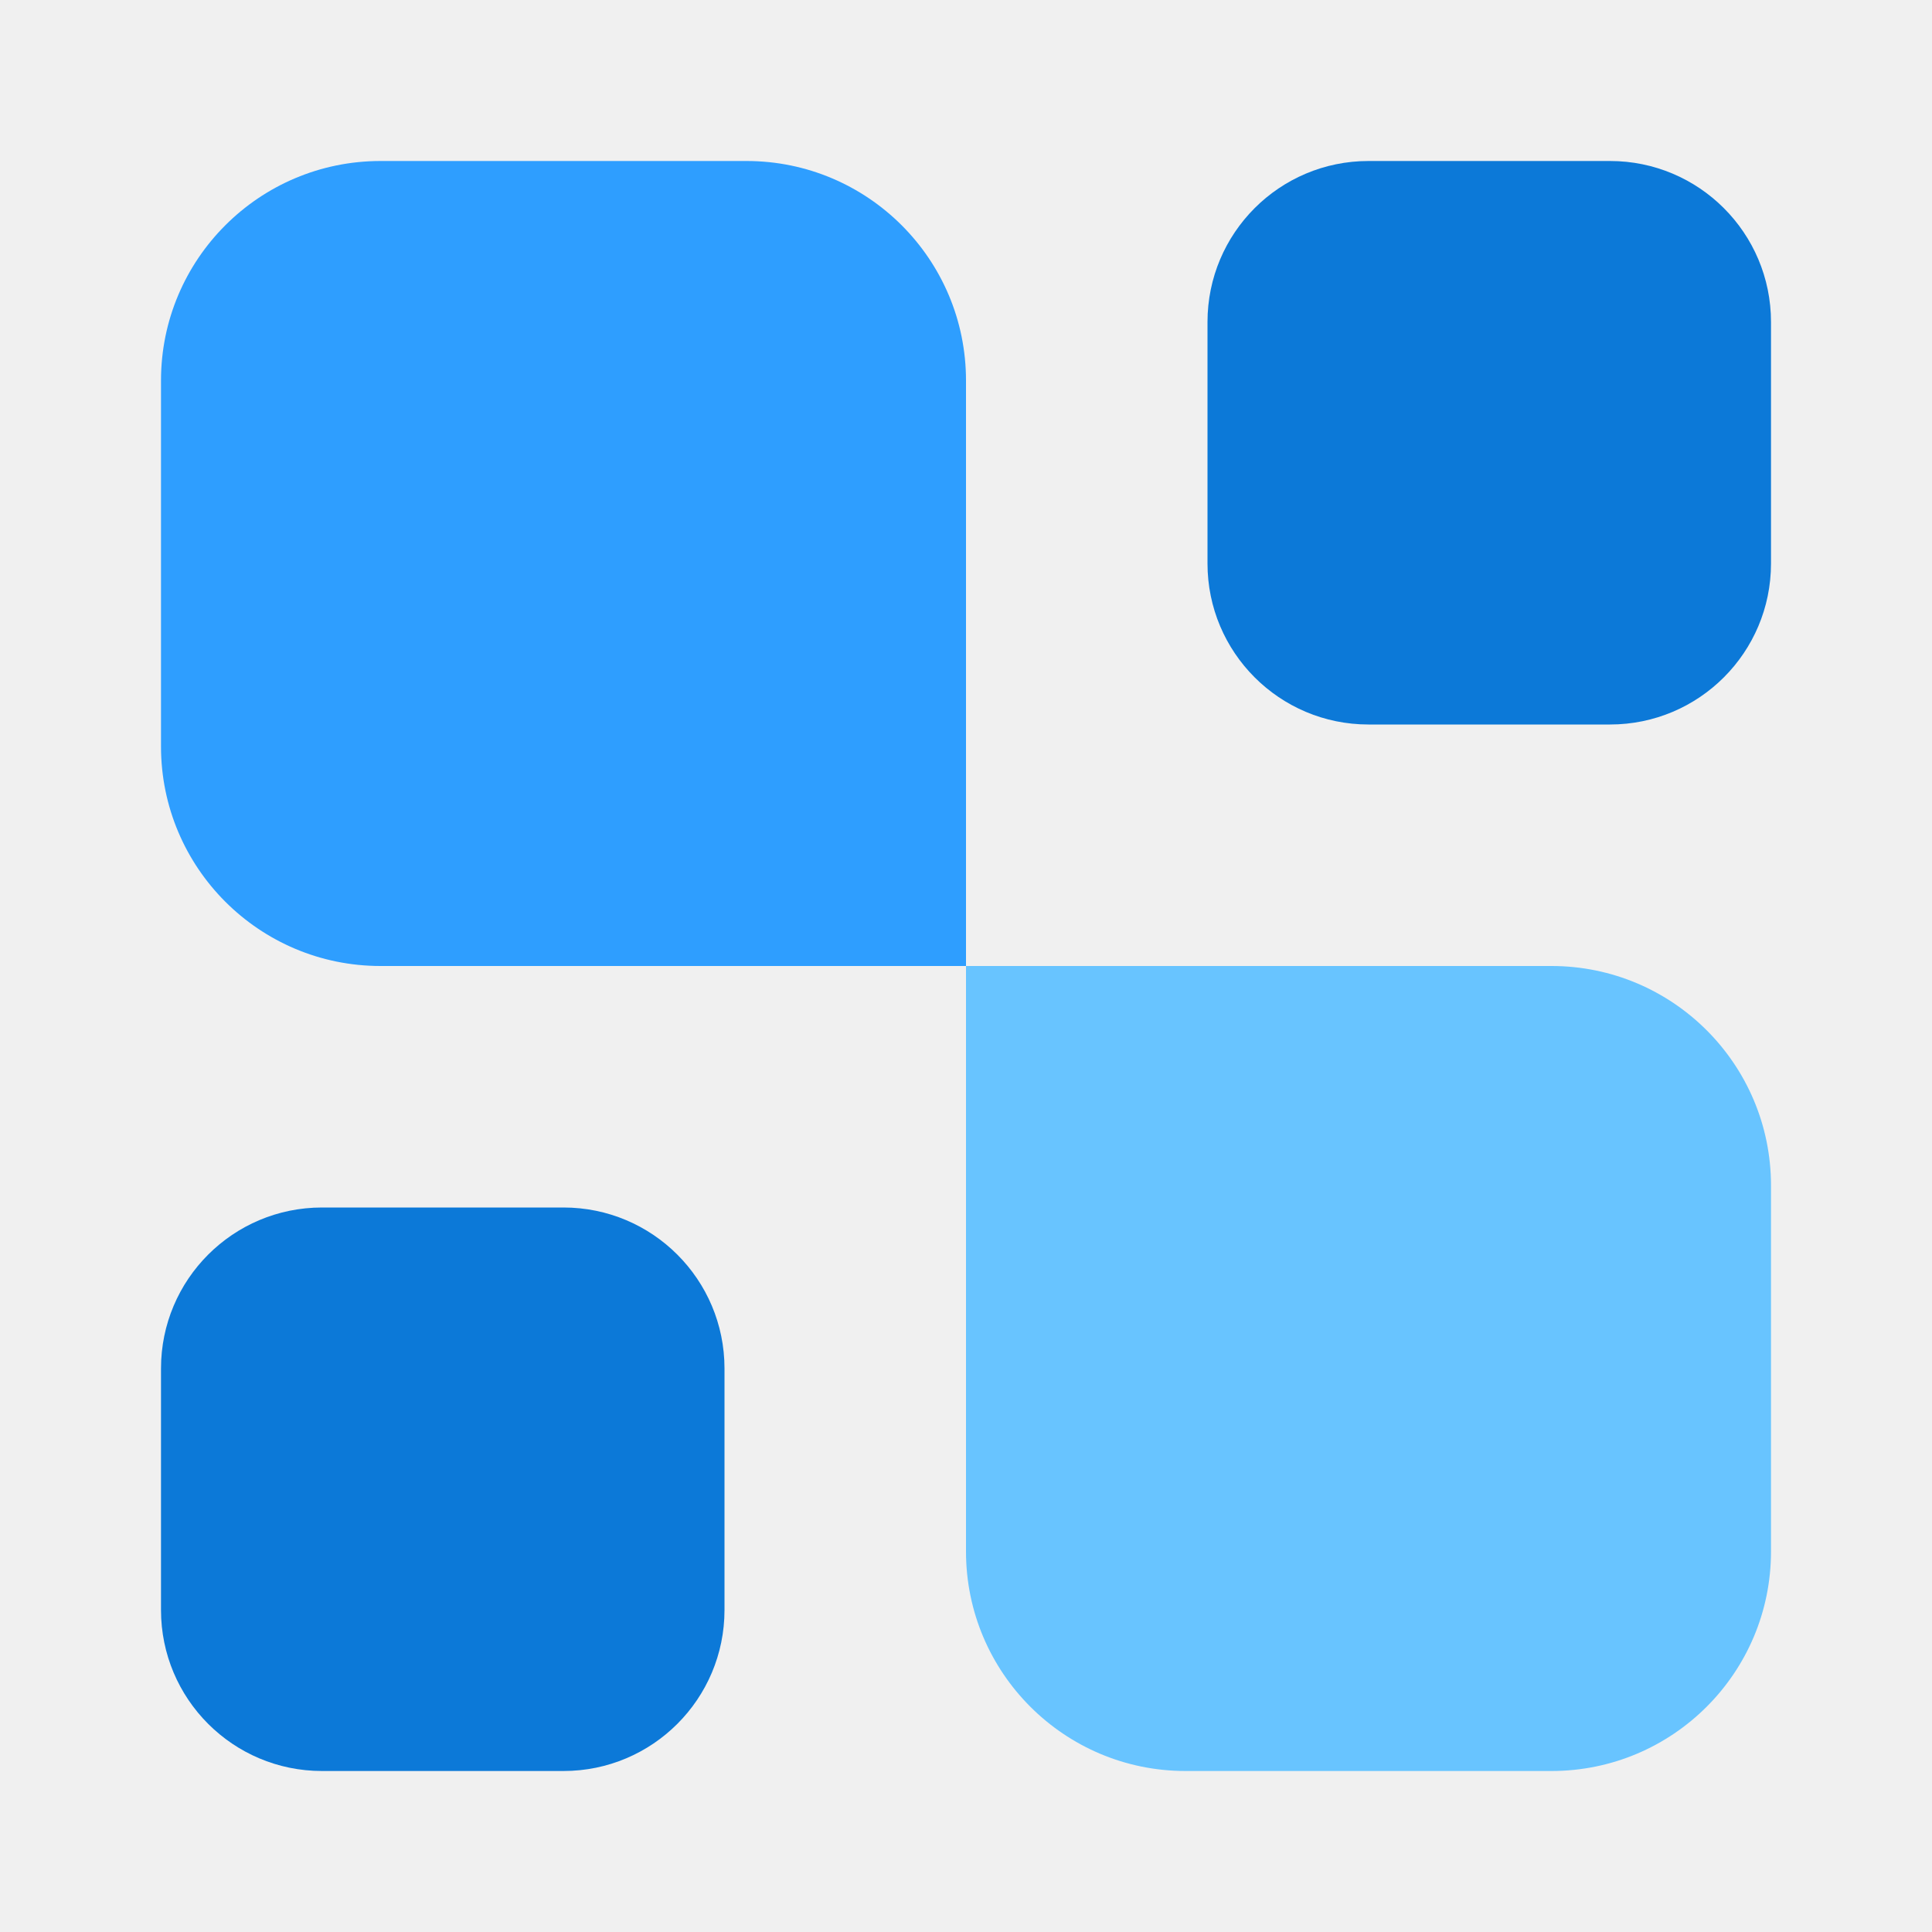
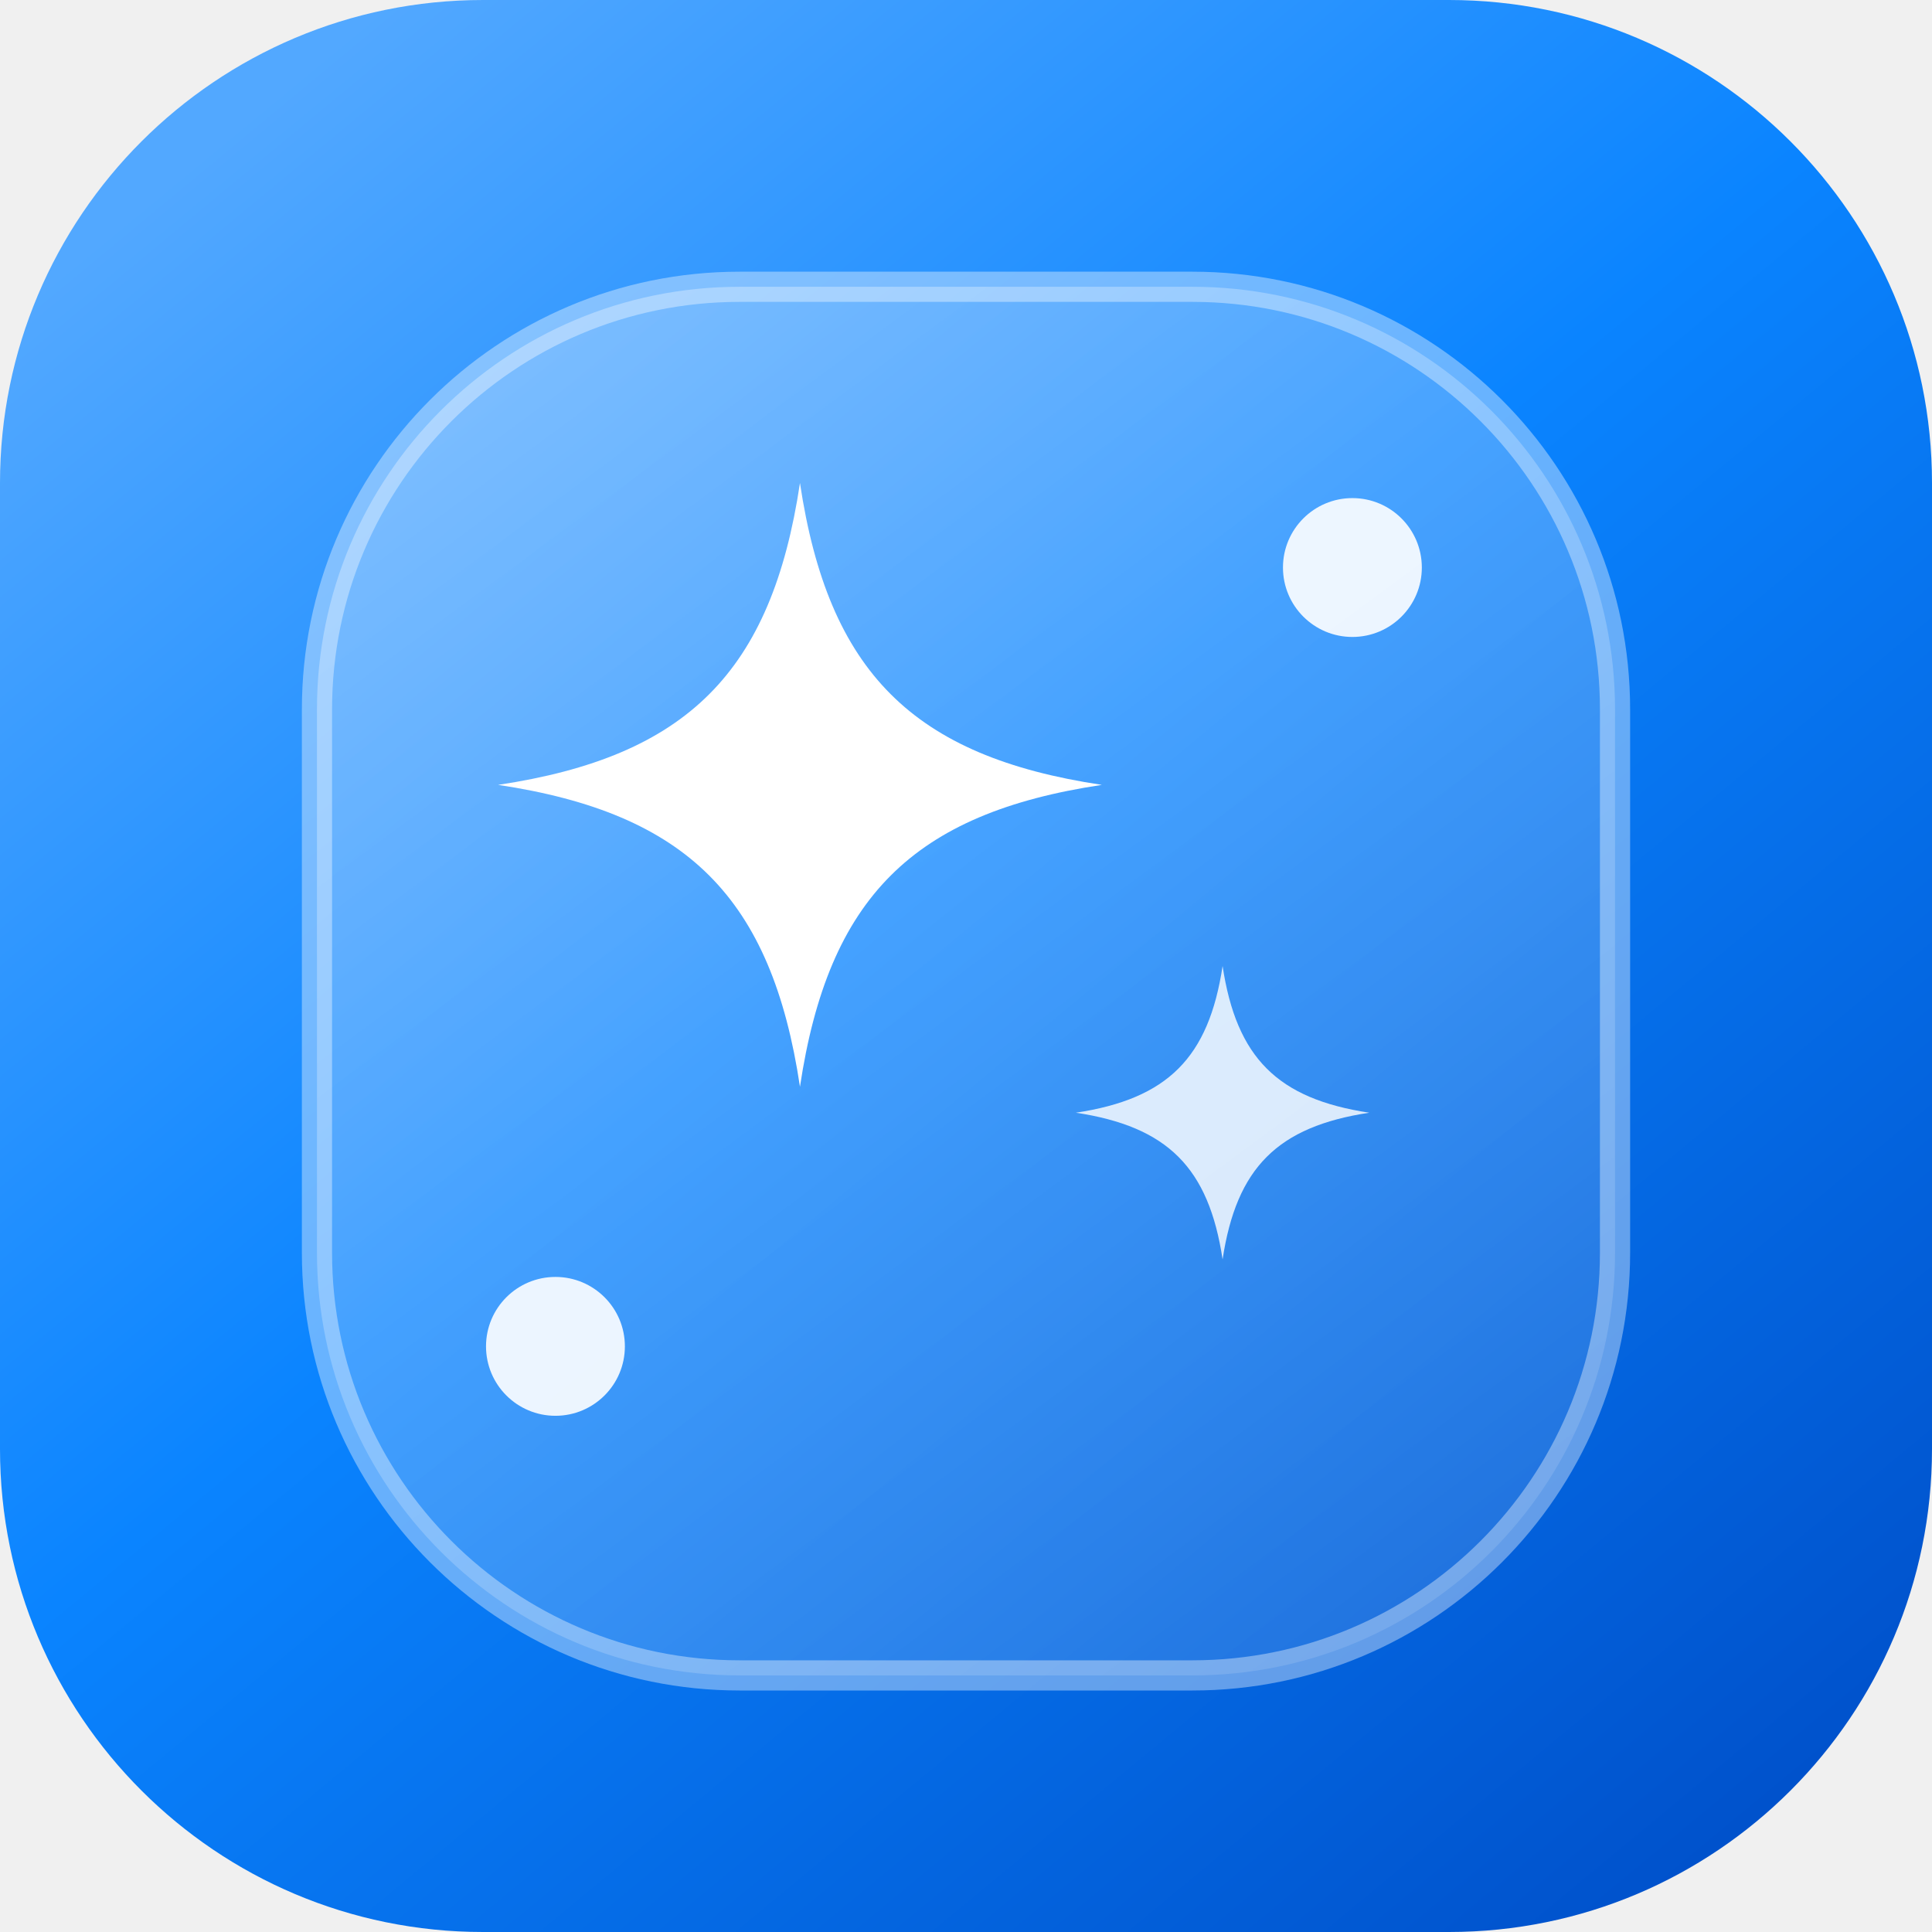
- <svg xmlns="http://www.w3.org/2000/svg" width="24" height="24" viewBox="0 0 24 24" fill="none">
-   <path d="M22 19.273C22 20.779 20.779 22 19.273 22H14.727C13.221 22 12 20.779 12 19.273V12H19.273C20.779 12 22 13.221 22 14.727V19.273Z" fill="#68C4FF" />
-   <path d="M20 2C21.105 2 22 2.895 22 4V7C22 8.105 21.105 9 20 9H17C15.895 9 15 8.105 15 7V4C15 2.895 15.895 2 17 2H20Z" fill="#0C79D8" />
-   <path d="M7 15C8.105 15 9 15.895 9 17V20C9 21.105 8.105 22 7 22H4C2.895 22 2 21.105 2 20V17C2 15.895 2.895 15 4 15H7Z" fill="#0C79D8" />
-   <path d="M12 12H4.727C3.221 12 2 10.779 2 9.273V4.727C2 3.221 3.221 2 4.727 2H9.273C10.779 2 12 3.221 12 4.727V12Z" fill="#2E9EFF" />
+ <svg xmlns="http://www.w3.org/2000/svg" width="32" height="32" viewBox="0 0 32 32" fill="none">
+   <defs>
+     <linearGradient id="bg" x1="4" y1="2" x2="28" y2="31" gradientUnits="userSpaceOnUse">
+       <stop stop-color="#52A8FF" />
+       <stop offset="0.45" stop-color="#0A84FF" />
+       <stop offset="1" stop-color="#0052CC" />
+     </linearGradient>
+     <linearGradient id="glass" x1="8" y1="5" x2="25" y2="28" gradientUnits="userSpaceOnUse">
+       <stop stop-color="white" stop-opacity="0.34" />
+       <stop offset="1" stop-color="white" stop-opacity="0.1" />
+     </linearGradient>
+   </defs>
+   <rect width="32" height="32" rx="8" fill="url(#bg)" />
+   <rect x="5.25" y="4.75" width="21.5" height="23" rx="7" fill="url(#glass)" stroke="white" stroke-opacity="0.38" stroke-width="0.5" />
+   <path d="M13.25 8C13.72 11.13 15.12 12.53 18.25 13C15.12 13.47 13.72 14.87 13.25 18C12.78 14.87 11.38 13.47 8.25 13C11.38 12.53 12.78 11.13 13.25 8Z" fill="white" />
+   <path d="M20.25 16C20.48 17.52 21.16 18.2 22.68 18.43C21.16 18.66 20.48 19.34 20.25 20.86C20.02 19.34 19.34 18.66 17.82 18.43C19.34 18.2 20.02 17.52 20.25 16Z" fill="white" fill-opacity="0.82" />
+   <circle cx="22.4" cy="9.4" r="1.15" fill="white" fill-opacity="0.9" />
+   <circle cx="9.2" cy="22.3" r="1.15" fill="white" fill-opacity="0.9" />
</svg>
